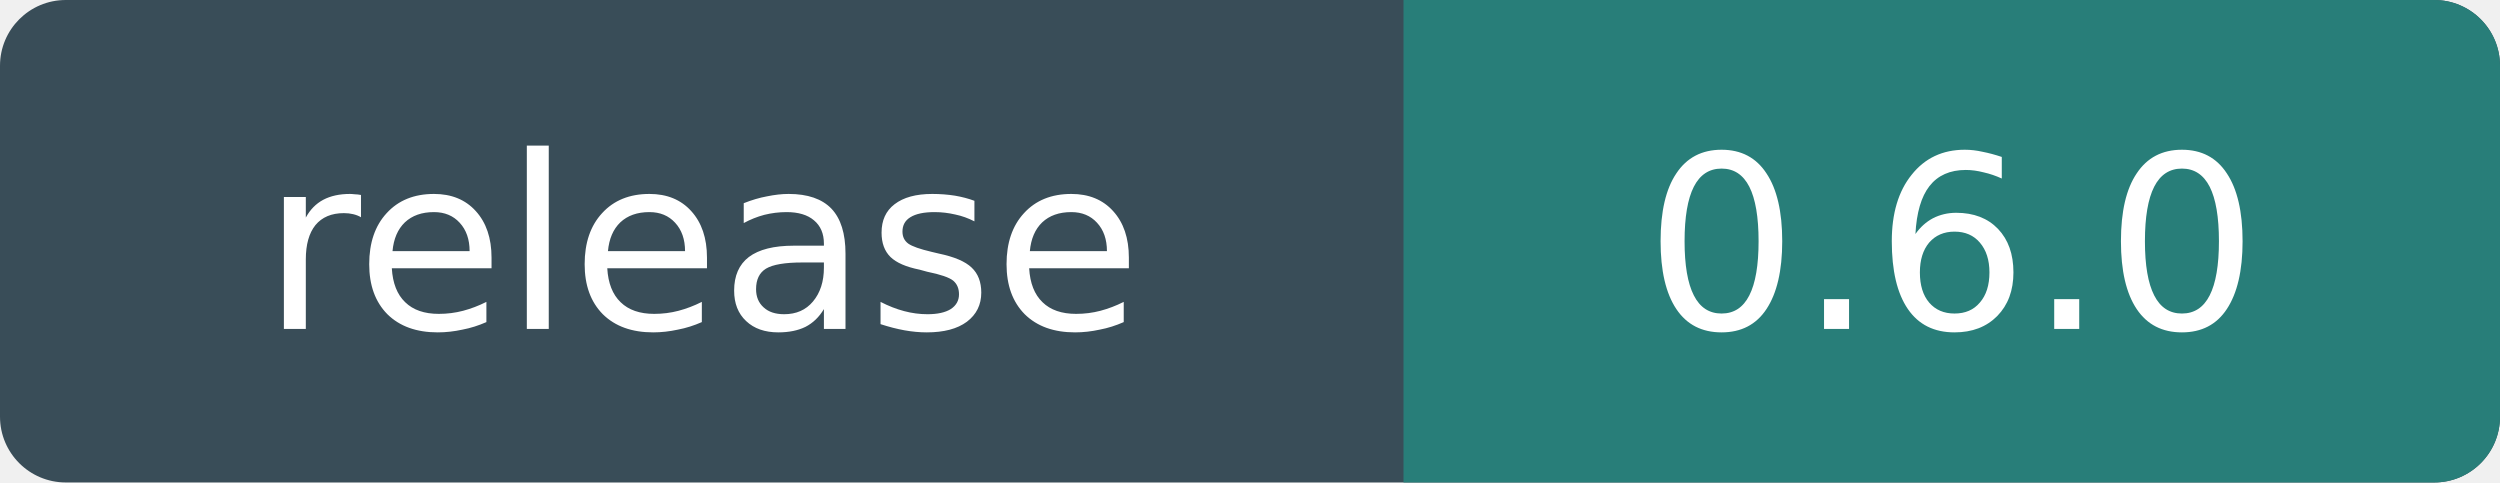
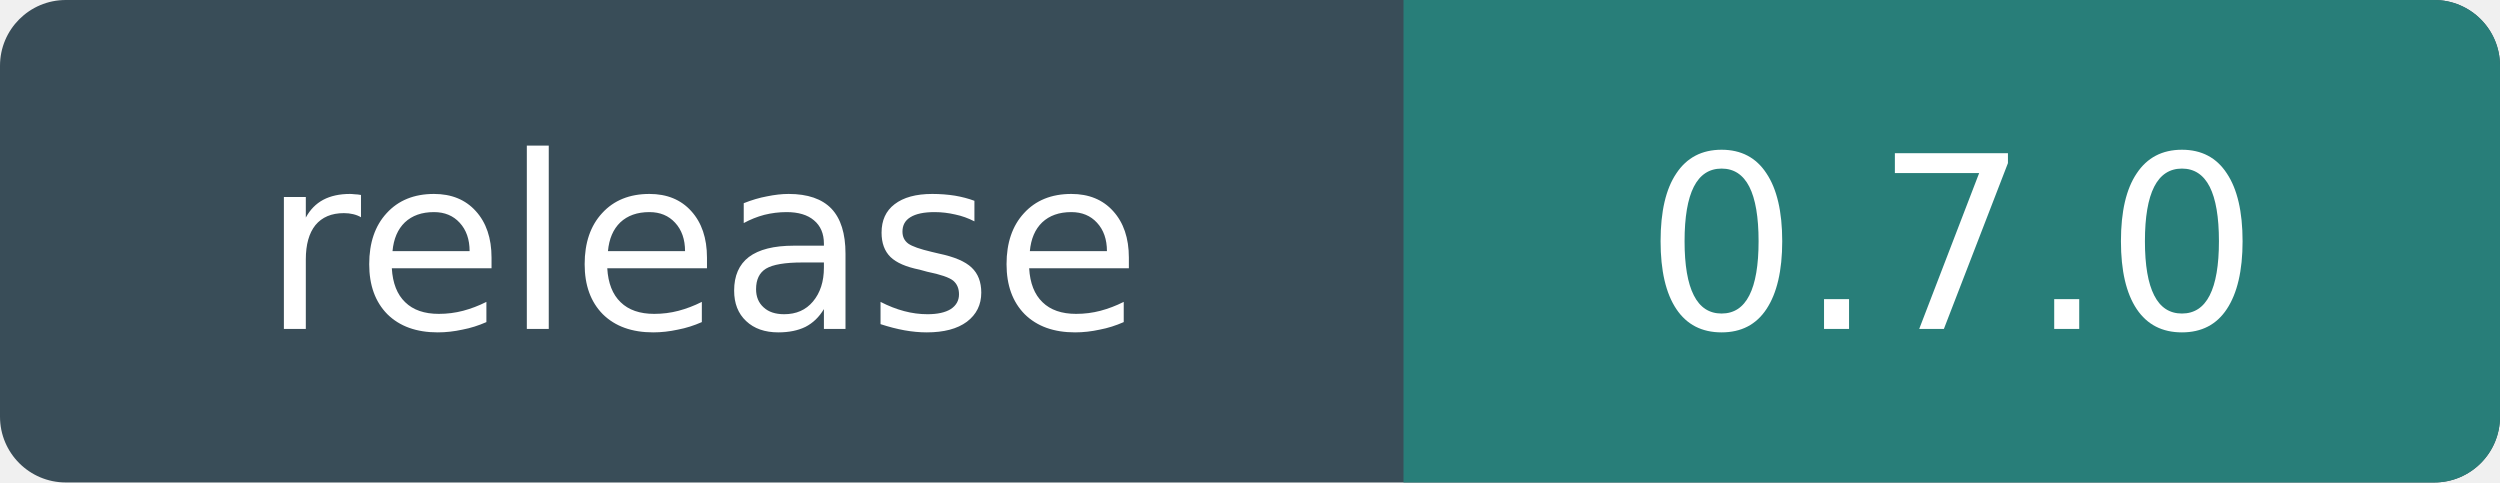
- <svg xmlns="http://www.w3.org/2000/svg" width="114" height="22" viewBox="0 0 114 22" role="img" aria-label="release: 0.6.0">
+ <svg xmlns="http://www.w3.org/2000/svg" width="114" height="22" viewBox="0 0 114 22" role="img" aria-label="release: 0.7.0">
  <clipPath id="r">
    <rect width="114" height="22" rx="3" />
  </clipPath>
  <g clip-path="url(#r)">
    <rect width="114" height="22" fill="#394d58" />
    <rect x="64" width="50" height="22" fill="#287e79" />
  </g>
  <g fill="#fff" text-anchor="middle" font-family="Verdana, Geneva, DejaVu Sans, sans-serif" font-size="11">
    <text x="32" y="15">release</text>
-     <text x="89" y="15">0.6.0</text>
+     <text x="89" y="15">0.7.0</text>
  </g>
</svg>
